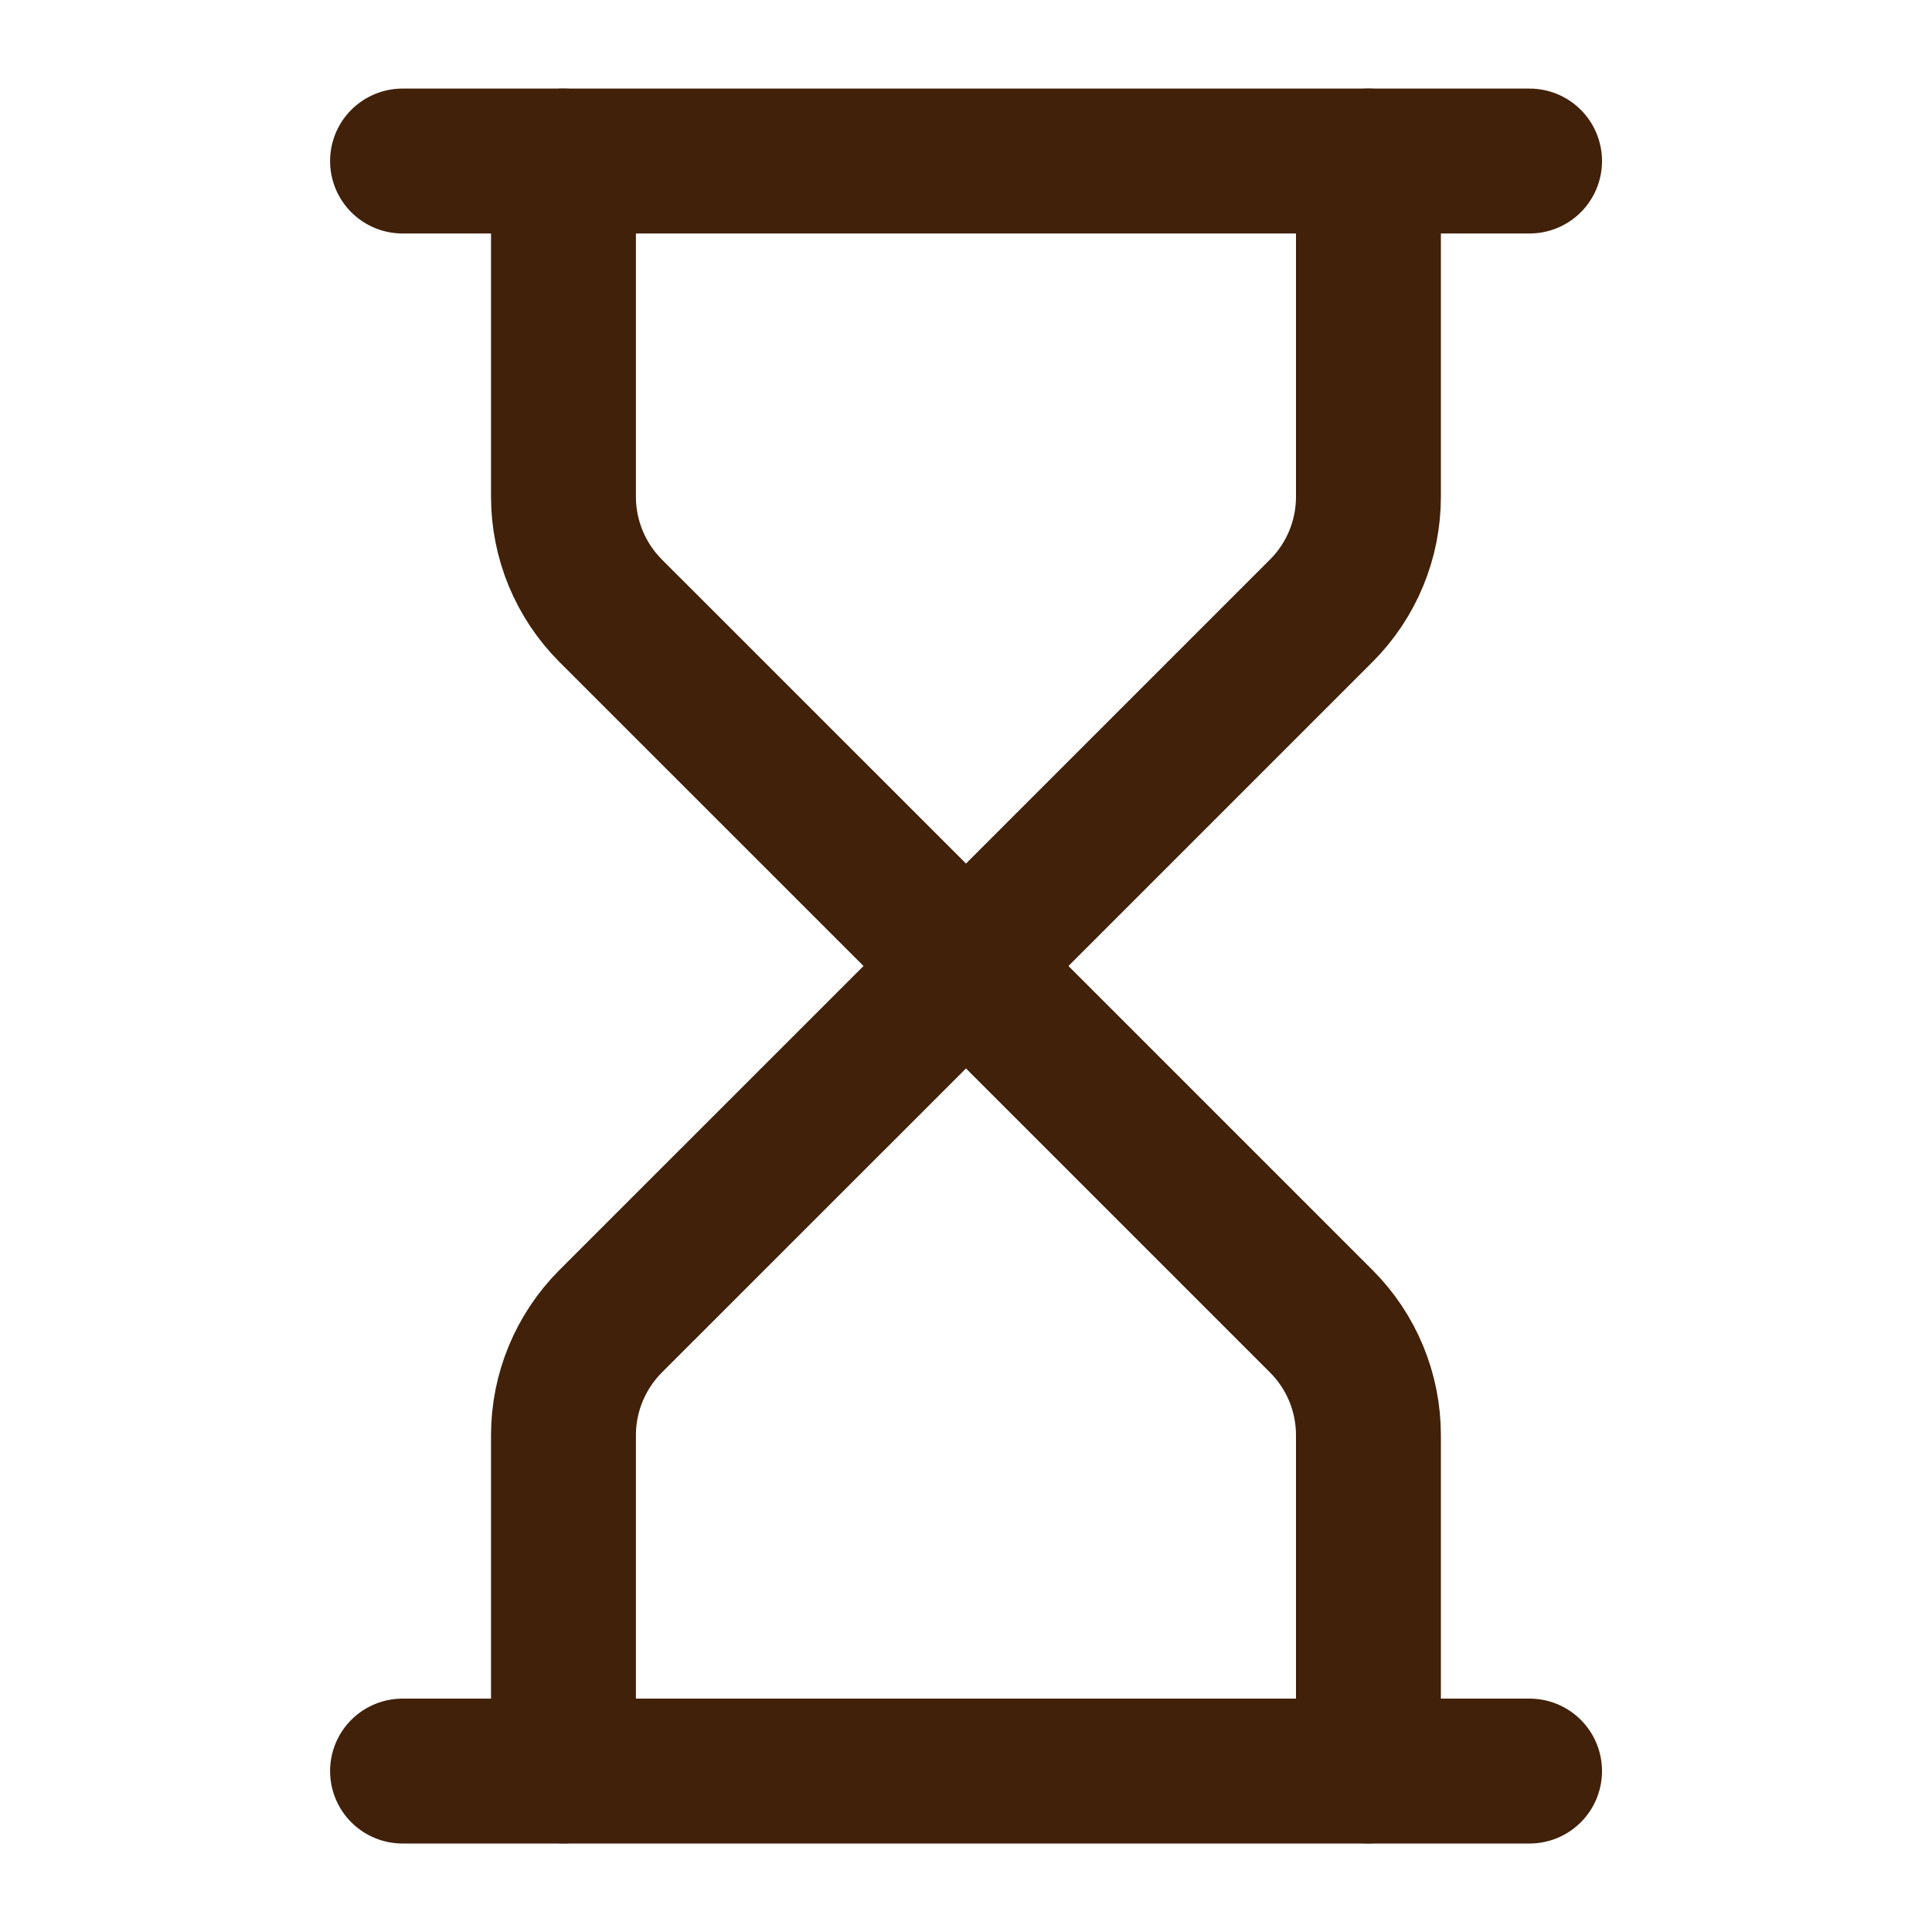
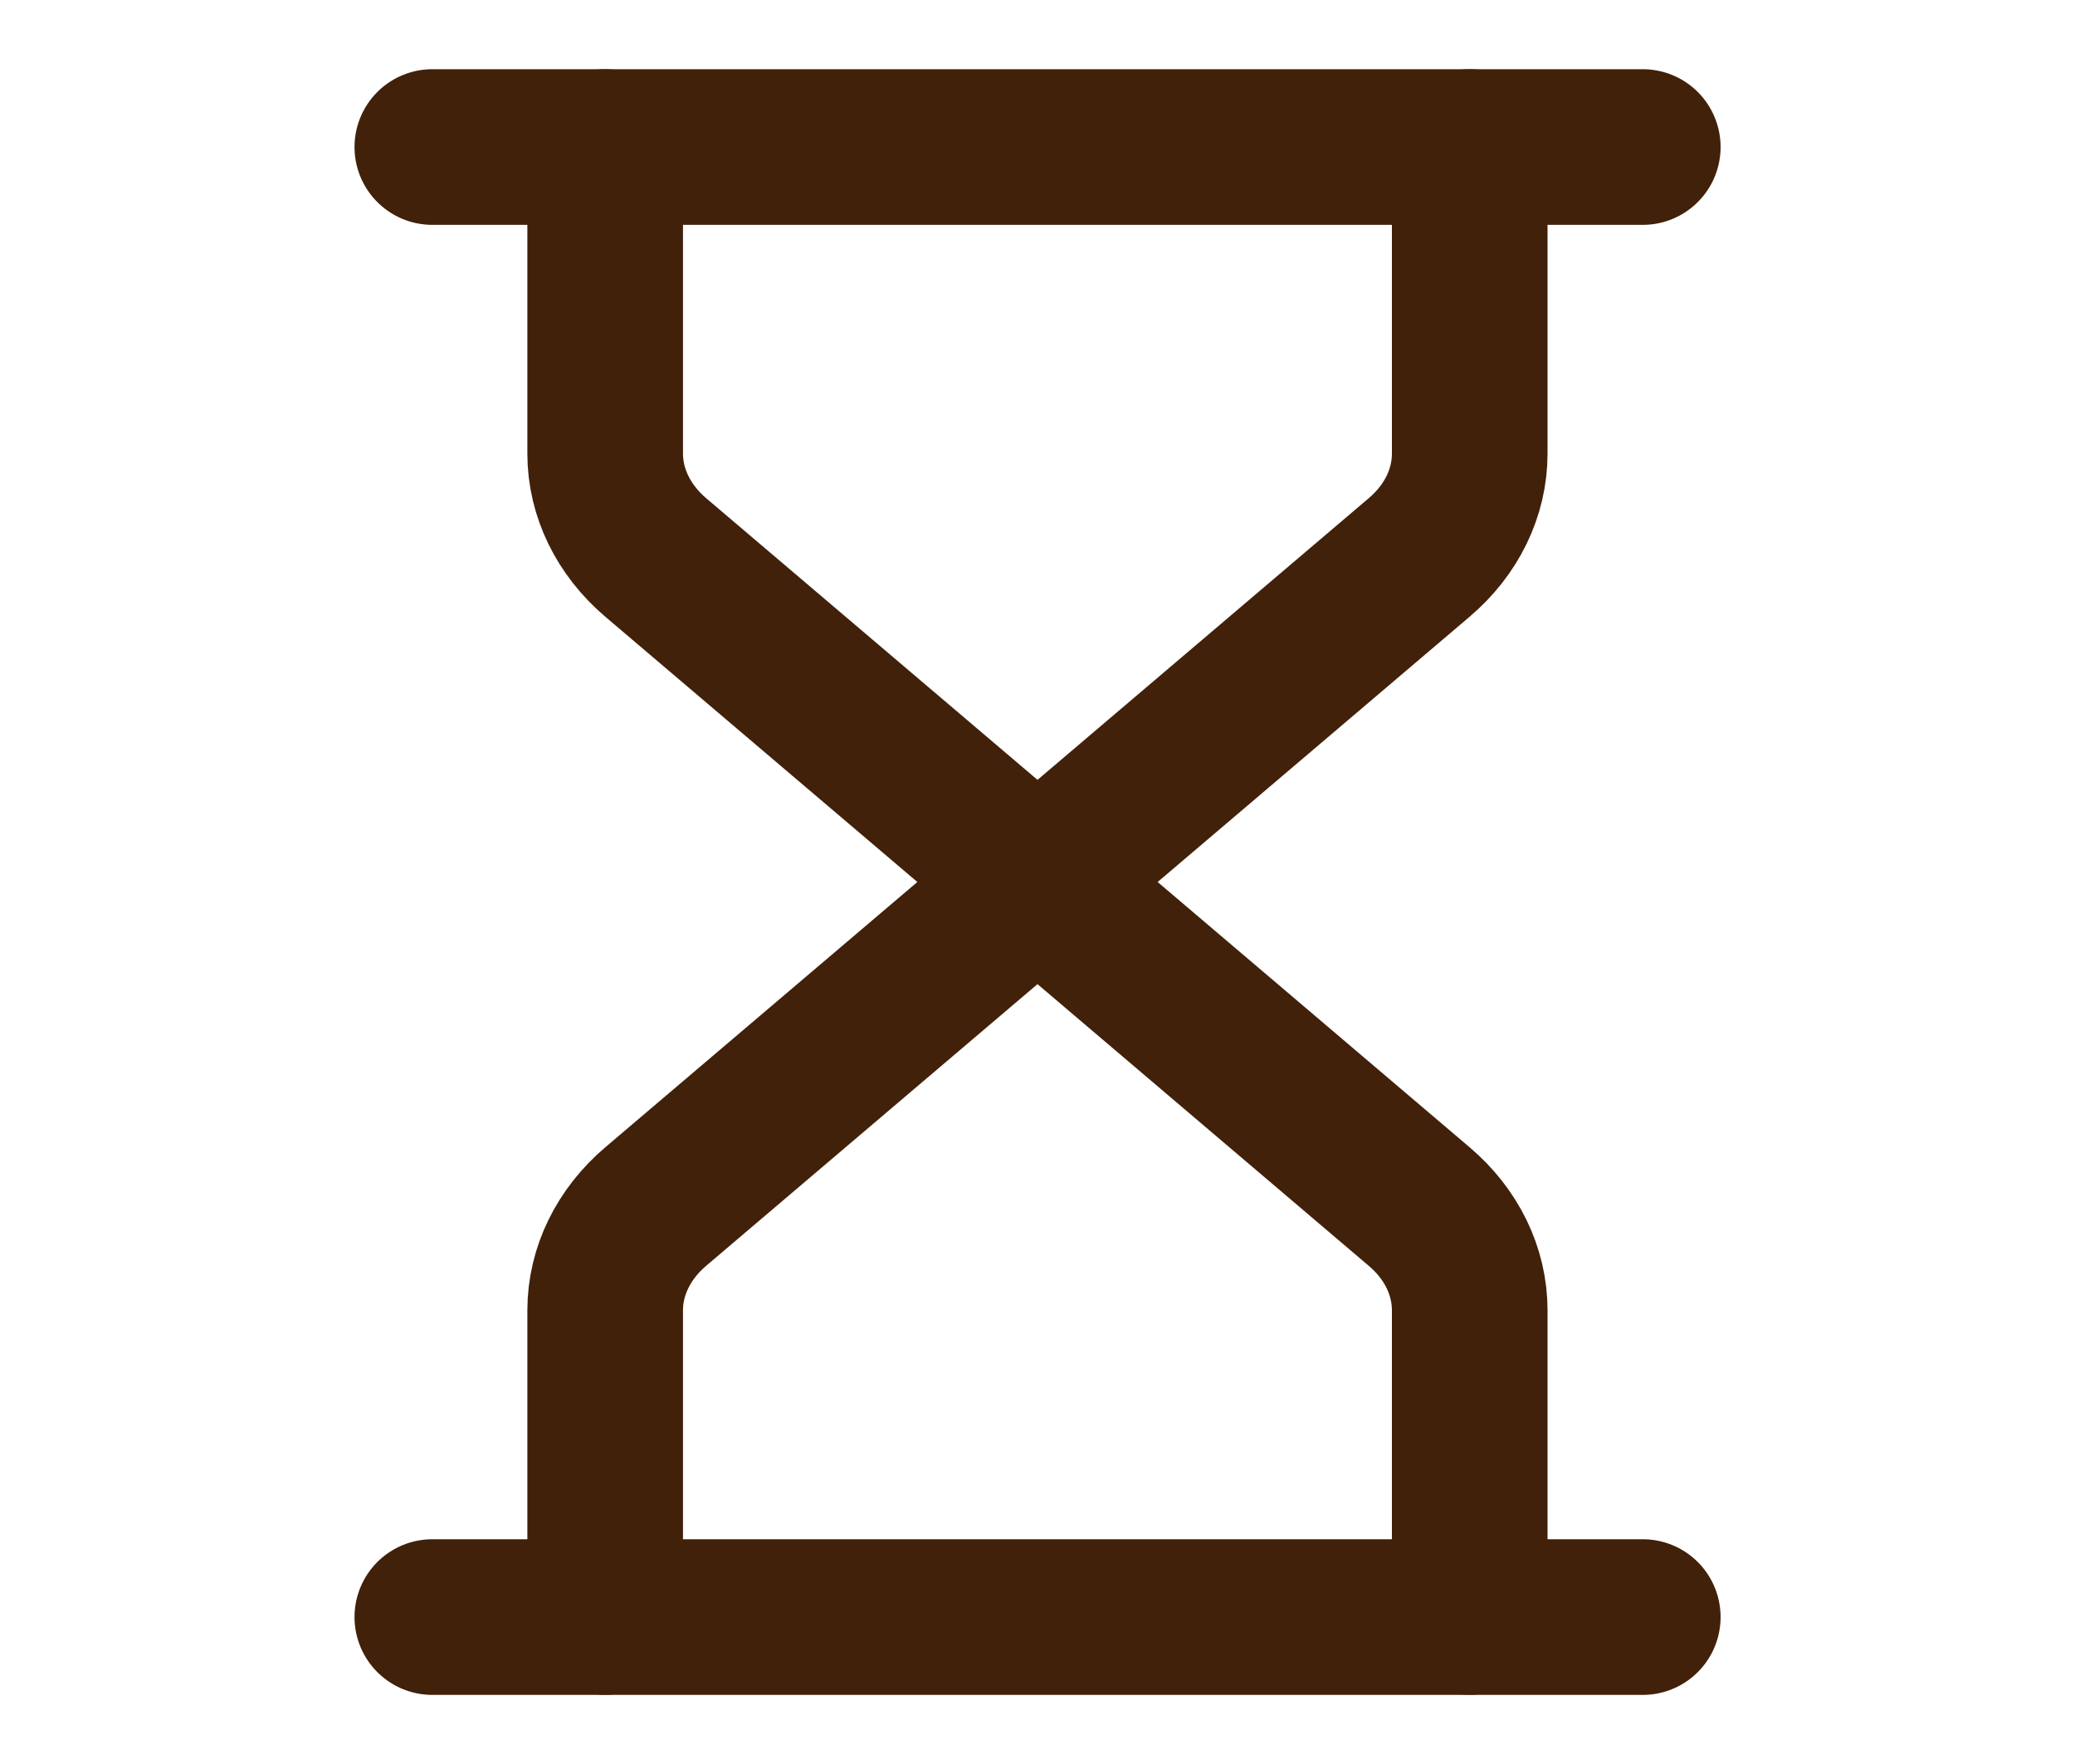
- <svg xmlns="http://www.w3.org/2000/svg" width="20" height="20" viewBox="0 0 20 20" fill="none">
-   <path d="M4.167 18.334H15.834" stroke="#41210A" stroke-width="1.5" stroke-linecap="round" stroke-linejoin="round" />
-   <path d="M4.167 1.667H15.834" stroke="#41210A" stroke-width="1.5" stroke-linecap="round" stroke-linejoin="round" />
-   <path d="M14.166 18.333V14.857C14.166 14.415 13.991 13.991 13.678 13.678L10 10L6.321 13.678C6.009 13.991 5.833 14.415 5.833 14.857V18.333" stroke="#41210A" stroke-width="1.5" stroke-linecap="round" stroke-linejoin="round" />
-   <path d="M5.833 1.667V5.143C5.833 5.585 6.009 6.009 6.321 6.322L10 10L13.678 6.322C13.991 6.009 14.166 5.585 14.166 5.143V1.667" stroke="#41210A" stroke-width="1.5" stroke-linecap="round" stroke-linejoin="round" />
+ <svg xmlns="http://www.w3.org/2000/svg" width="20" height="17" viewBox="0 0 20 17" fill="none">
+   <path d="M4.167 15.584H15.834" stroke="#41210A" stroke-width="1.5" stroke-linecap="round" stroke-linejoin="round" />
+   <path d="M4.167 1.417H15.834" stroke="#41210A" stroke-width="1.5" stroke-linecap="round" stroke-linejoin="round" />
+   <path d="M14.166 15.583V12.628C14.166 12.252 13.991 11.892 13.678 11.627L10 8.5L6.321 11.627C6.009 11.892 5.833 12.252 5.833 12.628V15.583" stroke="#41210A" stroke-width="1.5" stroke-linecap="round" stroke-linejoin="round" />
+   <path d="M5.833 1.417V4.372C5.833 4.747 6.009 5.108 6.321 5.373L10 8.5L13.678 5.373C13.991 5.108 14.166 4.747 14.166 4.372V1.417" stroke="#41210A" stroke-width="1.5" stroke-linecap="round" stroke-linejoin="round" />
</svg>
